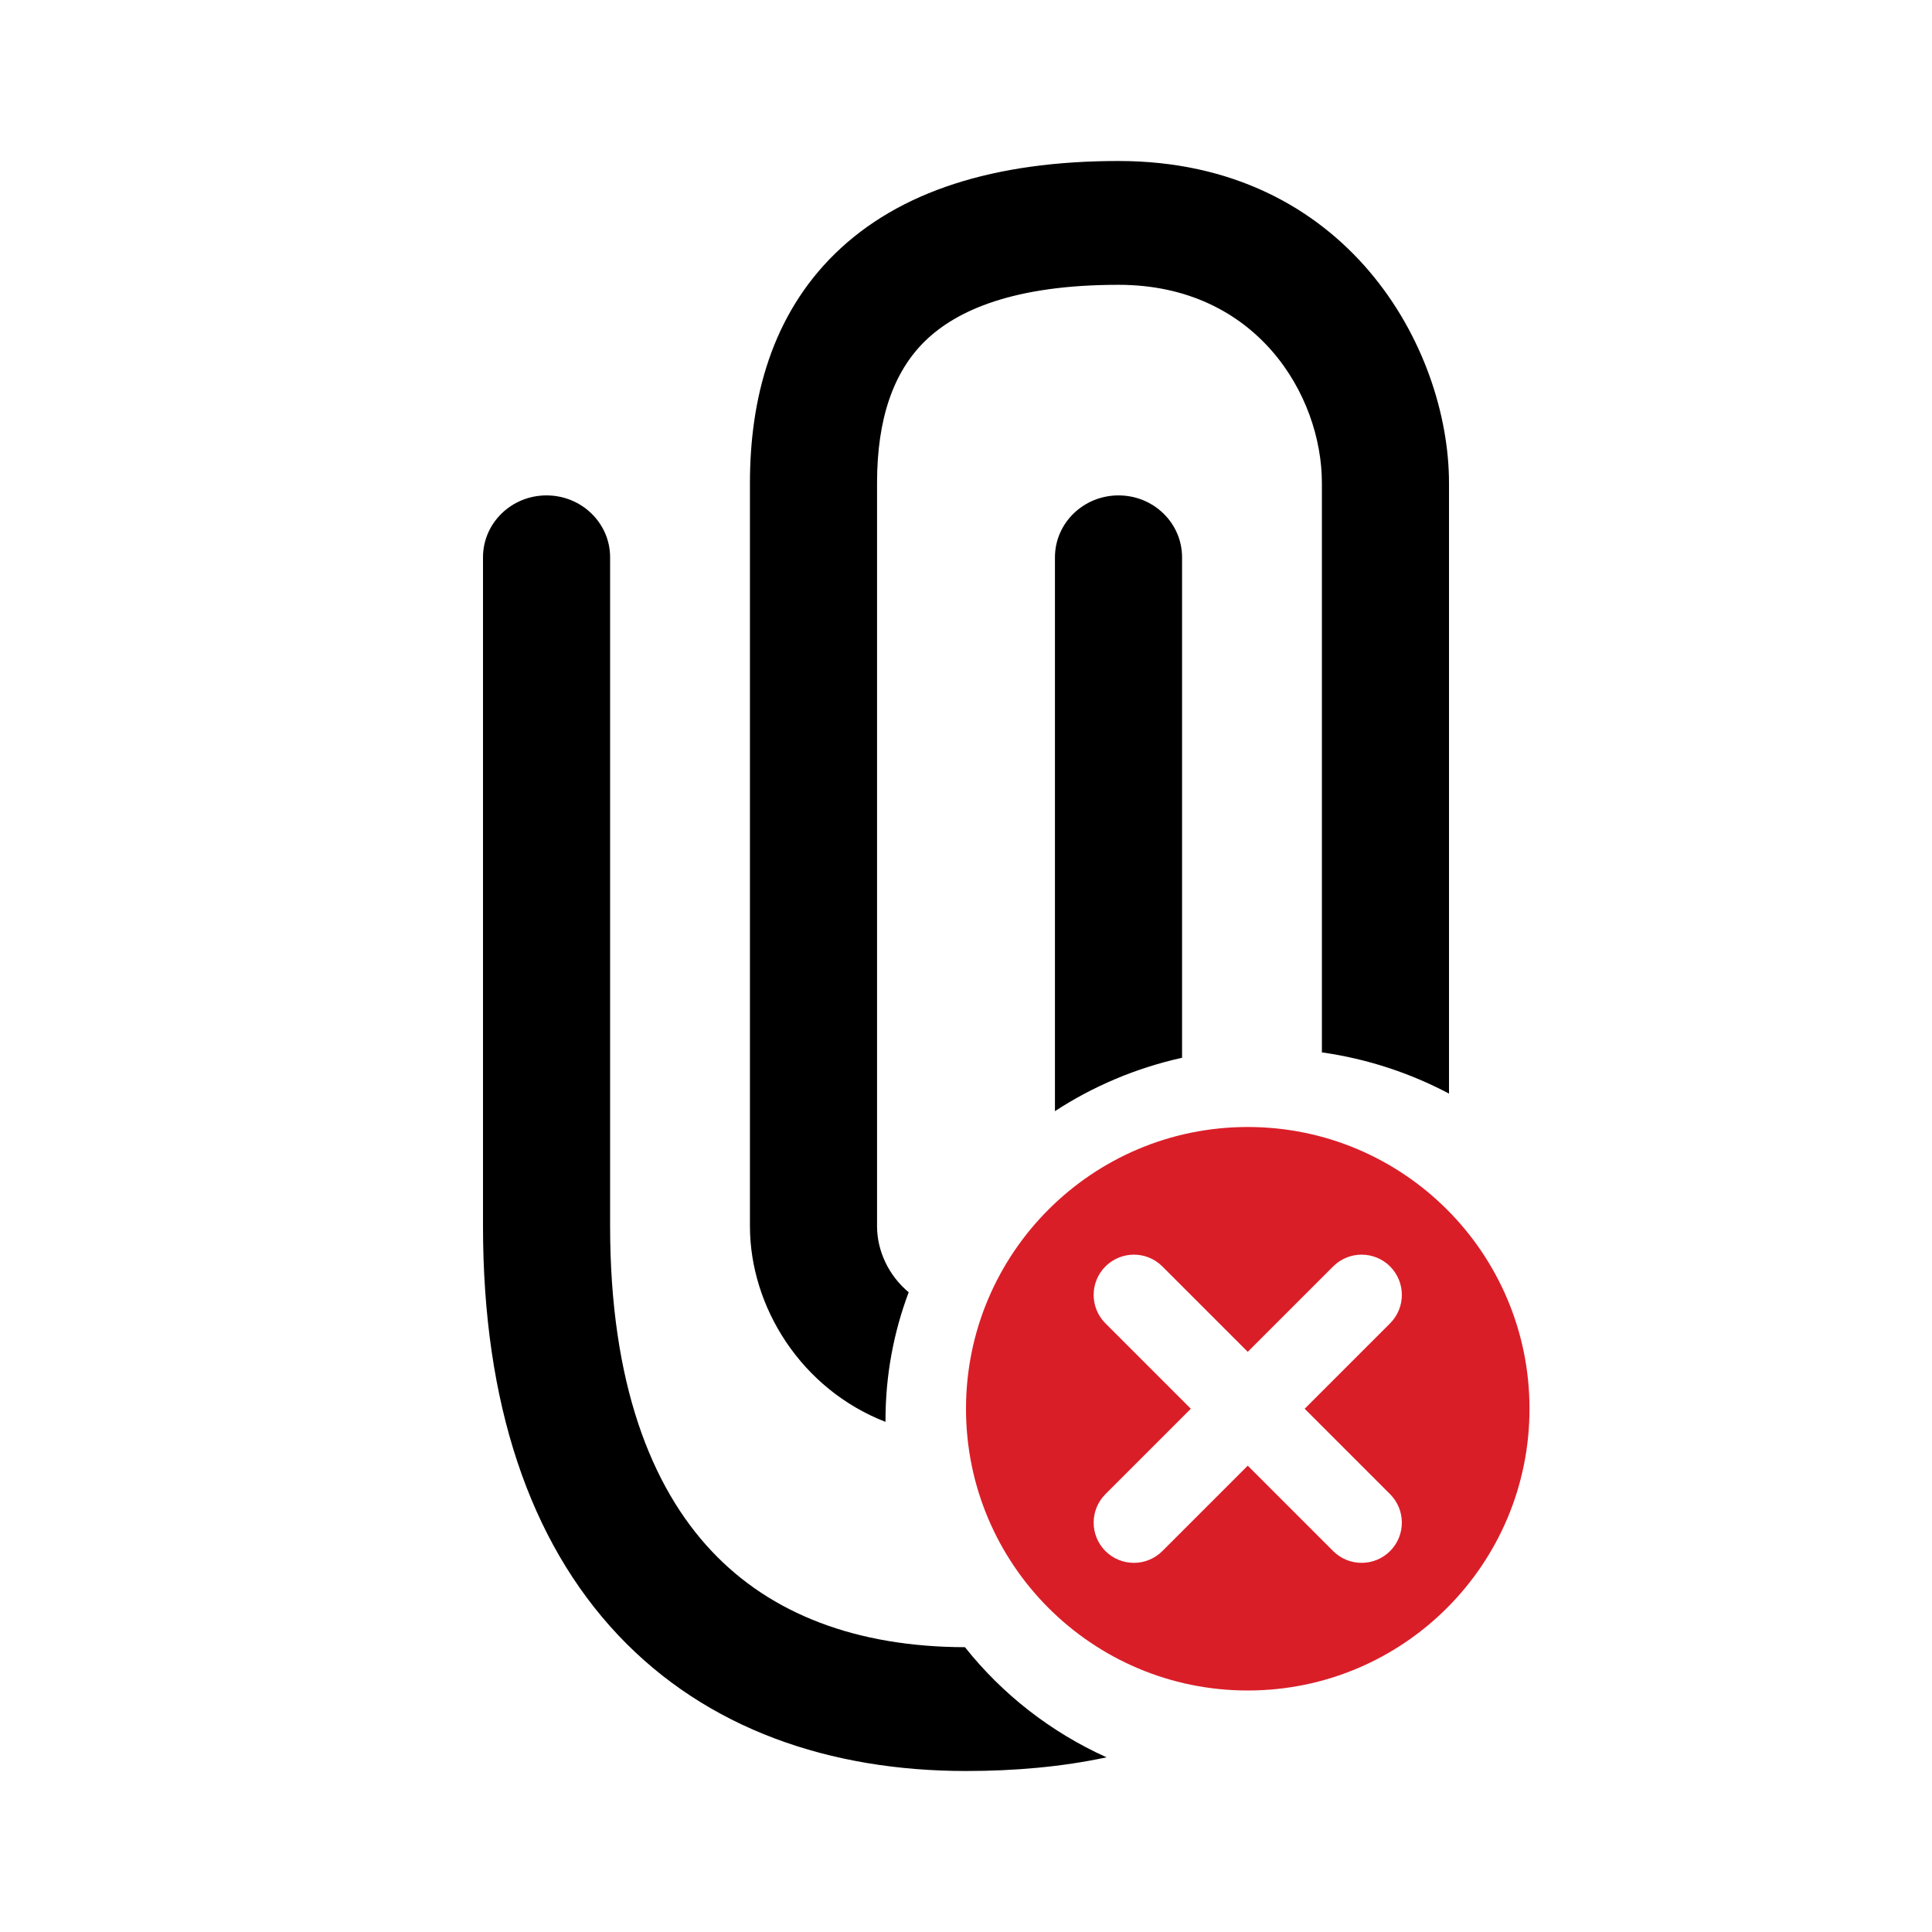
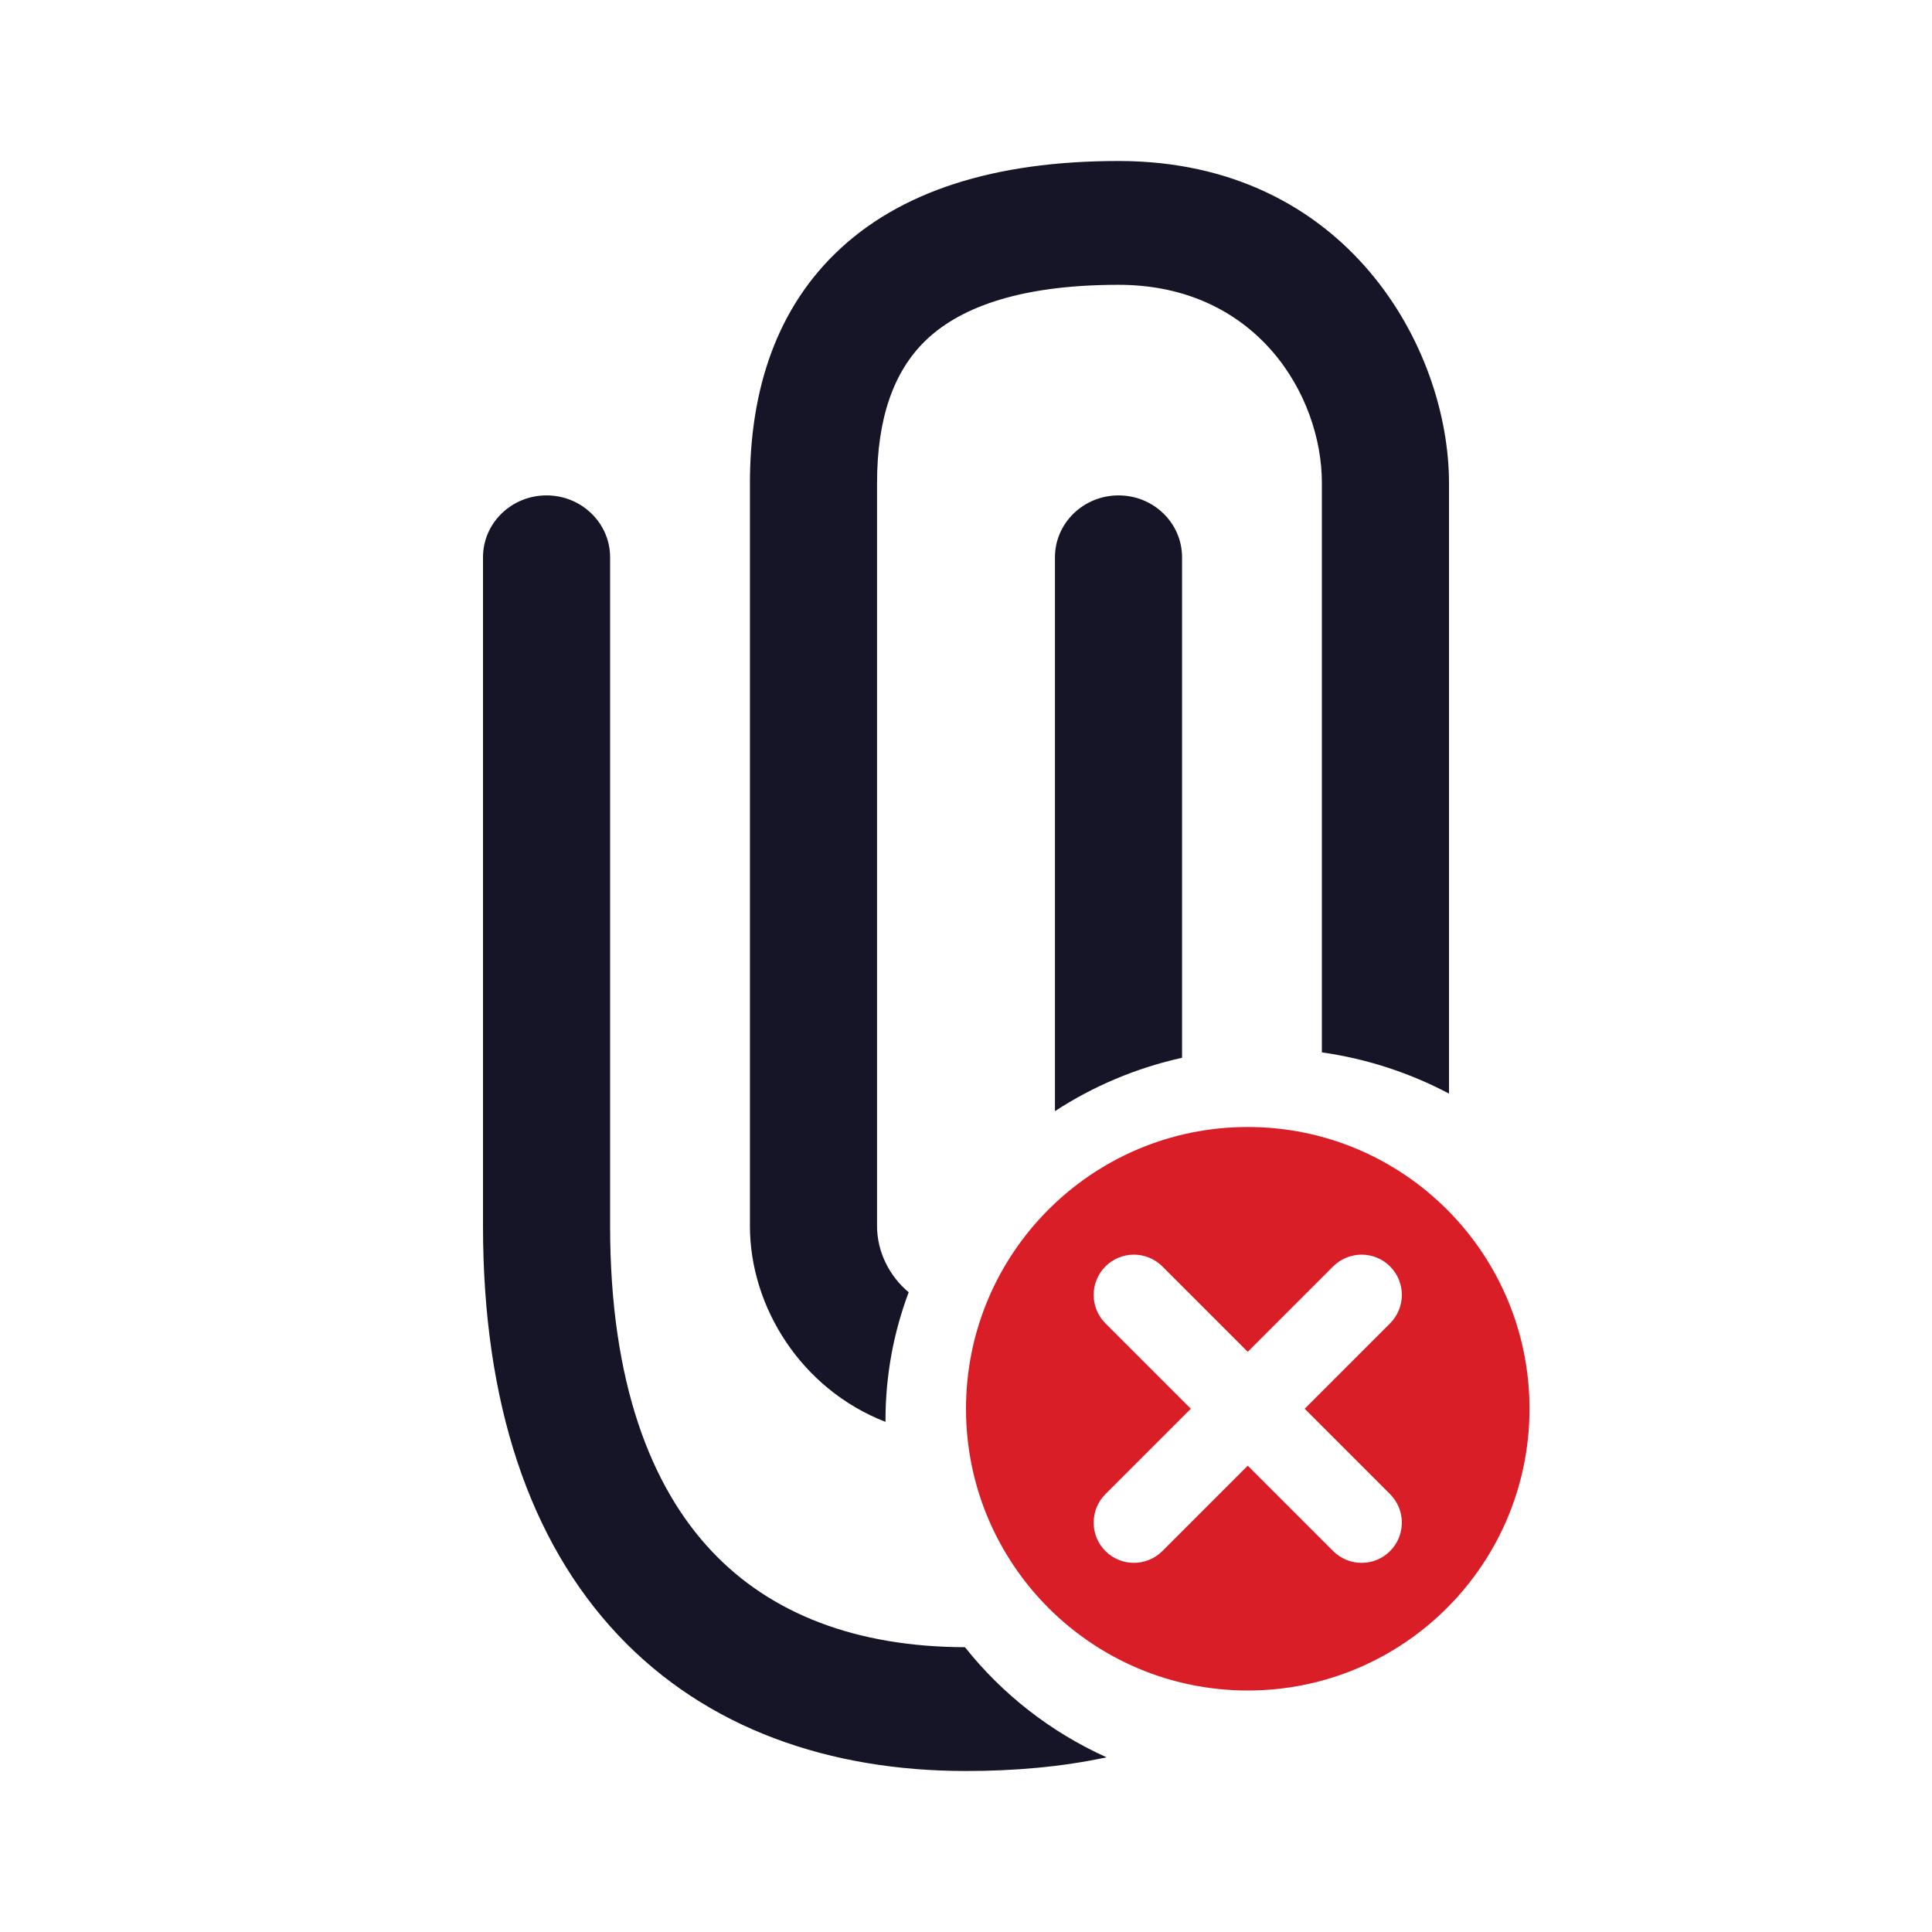
<svg xmlns="http://www.w3.org/2000/svg" viewBox="0 0 24 24" fill="none">
-   <path fill-rule="evenodd" clip-rule="evenodd" d="M13.895 2C12.352 2 11.168 2.376 10.376 3.148C9.584 3.92 9.316 4.958 9.316 6V6.002V6.005V6.007V6.01V6.012V6.015V6.018V6.021V6.025V6.028V6.031V6.035V6.039V6.043V6.047V6.051V6.055V6.059V6.064V6.068V6.073V6.078V6.083V6.088V6.093V6.098V6.104V6.109V6.115V6.121V6.126V6.132V6.138V6.145V6.151V6.157V6.164V6.171V6.178V6.184V6.191V6.199V6.206V6.213V6.221V6.228V6.236V6.244V6.252V6.26V6.268V6.276V6.284V6.293V6.301V6.31V6.319V6.327V6.336V6.345V6.355V6.364V6.373V6.383V6.392V6.402V6.412V6.422V6.432V6.442V6.452V6.462V6.473V6.483V6.494V6.504V6.515V6.526V6.537V6.548V6.559V6.571V6.582V6.594V6.605V6.617V6.629V6.64V6.652V6.664V6.676V6.689V6.701V6.713V6.726V6.738V6.751V6.764V6.777V6.79V6.803V6.816V6.829V6.842V6.856V6.869V6.883V6.896V6.91V6.924V6.938V6.952V6.966V6.98V6.994V7.009V7.023V7.038V7.052V7.067V7.082V7.096V7.111V7.126V7.141V7.157V7.172V7.187V7.202V7.218V7.233V7.249V7.265V7.28V7.296V7.312V7.328V7.344V7.36V7.377V7.393V7.409V7.426V7.442V7.459V7.475V7.492V7.509V7.526V7.543V7.56V7.577V7.594V7.611V7.628V7.646V7.663V7.681V7.698V7.716V7.733V7.751V7.769V7.787V7.805V7.823V7.841V7.859V7.877V7.895V7.914V7.932V7.951V7.969V7.988V8.006V8.025V8.044V8.063V8.081V8.1V8.119V8.138V8.157V8.177V8.196V8.215V8.234V8.254V8.273V8.293V8.312V8.332V8.351V8.371V8.391V8.411V8.431V8.45V8.47V8.49V8.51V8.531V8.551V8.571V8.591V8.611V8.632V8.652V8.673V8.693V8.714V8.734V8.755V8.776V8.796V8.817V8.838V8.859V8.88V8.901V8.922V8.943V8.964V8.985V9.006V9.027V9.048V9.07V9.091V9.112V9.134V9.155V9.177V9.198V9.22V9.241V9.263V9.284V9.306V9.328V9.35V9.371V9.393V9.415V9.437V9.459V9.481V9.503V9.525V9.547V9.569V9.591V9.613V9.635V9.658V9.68V9.702V9.724V9.747V9.769V9.792V9.814V9.836V9.859V9.881V9.904V9.926V9.949V9.971V9.994V10.017V10.039V10.062V10.085V10.107V10.13V10.153V10.176V10.198V10.221V10.244V10.267V10.29V10.313V10.336V10.359V10.382V10.405V10.428V10.451V10.474V10.497V10.52V10.543V10.566V10.589V10.612V10.635V10.658V10.681V10.704V10.728V10.751V10.774V10.797V10.82V10.844V10.867V10.89V10.913V10.937V10.96V10.983V11.006V11.03V11.053V11.076V11.1V11.123V11.146V11.169V11.193V11.216V11.239V11.263V11.286V11.309V11.333V11.356V11.379V11.403V11.426V11.449V11.473V11.496V11.519V11.543V11.566V11.589V11.613V11.636V11.659V11.683V11.706V11.729V11.753V11.776V11.799V11.822V11.846V11.869V11.892V11.915V11.939V11.962V11.985V12.008V12.032V12.055V12.078V12.101V12.124V12.147V12.171V12.194V12.217V12.24V12.263V12.286V12.309V12.332V12.355V12.378V12.401V12.424V12.447V12.47V12.493V12.516V12.539V12.562V12.584V12.607V12.63V12.653V12.676V12.698V12.721V12.744V12.766V12.789V12.812V12.834V12.857V12.88V12.902V12.925V12.947V12.97V12.992V13.014V13.037V13.059V13.081V13.104V13.126V13.148V13.17V13.193V13.215V13.237V13.259V13.281V13.303V13.325V13.347V13.369V13.391V13.413V13.435V13.456V13.478V13.5V13.522V13.543V13.565V13.586V13.608V13.63V13.651V13.672V13.694V13.715V13.737V13.758V13.779V13.8V13.822V13.843V13.864V13.885V13.906V13.927V13.948V13.968V13.989V14.01V14.031V14.052V14.072V14.093V14.113V14.134V14.154V14.175V14.195V14.215V14.236V14.256V14.276V14.296V14.316V14.336V14.356V14.376V14.396V14.416V14.436V14.455V14.475V14.495V14.514V14.534V14.553V14.572V14.592V14.611V14.63V14.649V14.669V14.688V14.707V14.726V14.744V14.763V14.782V14.801V14.819V14.838V14.857V14.875V14.893V14.912V14.93V14.948V14.966V14.984V15.002V15.02V15.038V15.056V15.074V15.092V15.109V15.127V15.144V15.162V15.179V15.196V15.214V15.231C9.316 16.238 9.955 17.257 11 17.663C11 17.656 11 17.648 11 17.641C11 17.083 11.102 16.548 11.288 16.053C11.042 15.848 10.895 15.543 10.895 15.231V15.214V15.196V15.179V15.162V15.144V15.127V15.109V15.092V15.074V15.056V15.038V15.02V15.002V14.984V14.966V14.948V14.93V14.912V14.893V14.875V14.857V14.838V14.819V14.801V14.782V14.763V14.744V14.726V14.707V14.688V14.669V14.649V14.63V14.611V14.592V14.572V14.553V14.534V14.514V14.495V14.475V14.455V14.436V14.416V14.396V14.376V14.356V14.336V14.316V14.296V14.276V14.256V14.236V14.215V14.195V14.175V14.154V14.134V14.113V14.093V14.072V14.052V14.031V14.01V13.989V13.968V13.948V13.927V13.906V13.885V13.864V13.843V13.822V13.8V13.779V13.758V13.737V13.715V13.694V13.672V13.651V13.63V13.608V13.586V13.565V13.543V13.522V13.5V13.478V13.456V13.435V13.413V13.391V13.369V13.347V13.325V13.303V13.281V13.259V13.237V13.215V13.193V13.17V13.148V13.126V13.104V13.081V13.059V13.037V13.014V12.992V12.97V12.947V12.925V12.902V12.88V12.857V12.834V12.812V12.789V12.766V12.744V12.721V12.698V12.676V12.653V12.63V12.607V12.584V12.562V12.539V12.516V12.493V12.47V12.447V12.424V12.401V12.378V12.355V12.332V12.309V12.286V12.263V12.24V12.217V12.194V12.171V12.147V12.124V12.101V12.078V12.055V12.032V12.008V11.985V11.962V11.939V11.915V11.892V11.869V11.846V11.822V11.799V11.776V11.753V11.729V11.706V11.683V11.659V11.636V11.613V11.589V11.566V11.543V11.519V11.496V11.473V11.449V11.426V11.403V11.379V11.356V11.333V11.309V11.286V11.263V11.239V11.216V11.193V11.169V11.146V11.123V11.1V11.076V11.053V11.03V11.006V10.983V10.96V10.937V10.913V10.89V10.867V10.844V10.82V10.797V10.774V10.751V10.728V10.704V10.681V10.658V10.635V10.612V10.589V10.566V10.543V10.52V10.497V10.474V10.451V10.428V10.405V10.382V10.359V10.336V10.313V10.29V10.267V10.244V10.221V10.198V10.176V10.153V10.13V10.107V10.085V10.062V10.039V10.017V9.994V9.971V9.949V9.926V9.904V9.881V9.859V9.836V9.814V9.792V9.769V9.747V9.724V9.702V9.68V9.658V9.635V9.613V9.591V9.569V9.547V9.525V9.503V9.481V9.459V9.437V9.415V9.393V9.371V9.35V9.328V9.306V9.284V9.263V9.241V9.22V9.198V9.177V9.155V9.134V9.112V9.091V9.07V9.048V9.027V9.006V8.985V8.964V8.943V8.922V8.901V8.88V8.859V8.838V8.817V8.796V8.776V8.755V8.734V8.714V8.693V8.673V8.652V8.632V8.611V8.591V8.571V8.551V8.531V8.51V8.49V8.47V8.45V8.431V8.411V8.391V8.371V8.351V8.332V8.312V8.293V8.273V8.254V8.234V8.215V8.196V8.177V8.157V8.138V8.119V8.1V8.081V8.063V8.044V8.025V8.006V7.988V7.969V7.951V7.932V7.914V7.895V7.877V7.859V7.841V7.823V7.805V7.787V7.769V7.751V7.733V7.716V7.698V7.681V7.663V7.646V7.628V7.611V7.594V7.577V7.56V7.543V7.526V7.509V7.492V7.475V7.459V7.442V7.426V7.409V7.393V7.377V7.36V7.344V7.328V7.312V7.296V7.28V7.265V7.249V7.233V7.218V7.202V7.187V7.172V7.157V7.141V7.126V7.111V7.096V7.082V7.067V7.052V7.038V7.023V7.009V6.994V6.98V6.966V6.952V6.938V6.924V6.91V6.896V6.883V6.869V6.856V6.842V6.829V6.816V6.803V6.79V6.777V6.764V6.751V6.738V6.726V6.713V6.701V6.689V6.676V6.664V6.652V6.64V6.629V6.617V6.605V6.594V6.582V6.571V6.559V6.548V6.537V6.526V6.515V6.504V6.494V6.483V6.473V6.462V6.452V6.442V6.432V6.422V6.412V6.402V6.392V6.383V6.373V6.364V6.355V6.345V6.336V6.327V6.319V6.31V6.301V6.293V6.284V6.276V6.268V6.26V6.252V6.244V6.236V6.228V6.221V6.213V6.206V6.199V6.191V6.184V6.178V6.171V6.164V6.157V6.151V6.145V6.138V6.132V6.126V6.121V6.115V6.109V6.104V6.098V6.093V6.088V6.083V6.078V6.073V6.068V6.064V6.059V6.055V6.051V6.047V6.043V6.039V6.035V6.031V6.028V6.025V6.021V6.018V6.015V6.012V6.01V6.007V6.005V6.002V6C10.895 5.196 11.101 4.618 11.492 4.236C11.884 3.854 12.595 3.538 13.895 3.538C15.606 3.538 16.421 4.906 16.421 6V6.016V6.033V6.049V6.065V6.082V6.099V6.115V6.132V6.149V6.166V6.183V6.199V6.217V6.234V6.251V6.268V6.285V6.303V6.32V6.338V6.355V6.373V6.39V6.408V6.426V6.444V6.462V6.48V6.498V6.516V6.534V6.552V6.57V6.588V6.607V6.625V6.644V6.662V6.681V6.699V6.718V6.737V6.756V6.774V6.793V6.812V6.831V6.85V6.869V6.888V6.908V6.927V6.946V6.965V6.985V7.004V7.024V7.043V7.063V7.082V7.102V7.122V7.142V7.161V7.181V7.201V7.221V7.241V7.261V7.281V7.301V7.321V7.342V7.362V7.382V7.402V7.423V7.443V7.464V7.484V7.505V7.525V7.546V7.566V7.587V7.608V7.629V7.649V7.67V7.691V7.712V7.733V7.754V7.775V7.796V7.817V7.838V7.859V7.88V7.901V7.923V7.944V7.965V7.987V8.008V8.029V8.051V8.072V8.094V8.115V8.137V8.158V8.18V8.201V8.223V8.245V8.266V8.288V8.31V8.332V8.353V8.375V8.397V8.419V8.441V8.463V8.485V8.507V8.529V8.551V8.573V8.595V8.617V8.639V8.661V8.683V8.705V8.728V8.75V8.772V8.794V8.816V8.839V8.861V8.883V8.905V8.928V8.95V8.973V8.995V9.017V9.04V9.062V9.084V9.107V9.129V9.152V9.174V9.197V9.219V9.242V9.264V9.287V9.309V9.332V9.354V9.377V9.4V9.422V9.445V9.467V9.49V9.513V9.535V9.558V9.58V9.603V9.626V9.648V9.671V9.694V9.716V9.739V9.762V9.784V9.807V9.83V9.852V9.875V9.898V9.92V9.943V9.966V9.988V10.011V10.034V10.056V10.079V10.101V10.124V10.147V10.169V10.192V10.215V10.237V10.26V10.283V10.305V10.328V10.351V10.373V10.396V10.418V10.441V10.463V10.486V10.508V10.531V10.553V10.576V10.598V10.621V10.643V10.666V10.688V10.711V10.733V10.756V10.778V10.801V10.823V10.845V10.868V10.89V10.912V10.935V10.957V10.979V11.002V11.024V11.046V11.068V11.09V11.113V11.135V11.157V11.179V11.201V11.223V11.245V11.267V11.289V11.311V11.333V11.355V11.377V11.399V11.421V11.443V11.464V11.486V11.508V11.53V11.551V11.573V11.595V11.616V11.638V11.66V11.681V11.703V11.724V11.746V11.767V11.789V11.81V11.831V11.853V11.874V11.895V11.916V11.938V11.959V11.98V12.001V12.022V12.043V12.064V12.085V12.106V12.127V12.148V12.168V12.189V12.21V12.231V12.251V12.272V12.293V12.313V12.334V12.354V12.375V12.395V12.415V12.436V12.456V12.476V12.496V12.517V12.537V12.557V12.577V12.597V12.617V12.637V12.656V12.676V12.696V12.716V12.735V12.755V12.775V12.794V12.814V12.833V12.852V12.872V12.891V12.91V12.93V12.949V12.968V12.987V13.006V13.025V13.044V13.062V13.073C16.986 13.153 17.518 13.33 18 13.585V13.584V13.567V13.55V13.533V13.515V13.498V13.48V13.463V13.445V13.428V13.41V13.392V13.374V13.356V13.338V13.32V13.302V13.284V13.266V13.248V13.229V13.211V13.193V13.174V13.156V13.137V13.119V13.1V13.081V13.062V13.044V13.025V13.006V12.987V12.968V12.949V12.93V12.91V12.891V12.872V12.852V12.833V12.814V12.794V12.775V12.755V12.735V12.716V12.696V12.676V12.656V12.637V12.617V12.597V12.577V12.557V12.537V12.517V12.496V12.476V12.456V12.436V12.415V12.395V12.375V12.354V12.334V12.313V12.293V12.272V12.251V12.231V12.21V12.189V12.168V12.148V12.127V12.106V12.085V12.064V12.043V12.022V12.001V11.98V11.959V11.938V11.916V11.895V11.874V11.853V11.831V11.81V11.789V11.767V11.746V11.724V11.703V11.681V11.66V11.638V11.616V11.595V11.573V11.551V11.53V11.508V11.486V11.464V11.443V11.421V11.399V11.377V11.355V11.333V11.311V11.289V11.267V11.245V11.223V11.201V11.179V11.157V11.135V11.113V11.09V11.068V11.046V11.024V11.002V10.979V10.957V10.935V10.912V10.89V10.868V10.845V10.823V10.801V10.778V10.756V10.733V10.711V10.688V10.666V10.643V10.621V10.598V10.576V10.553V10.531V10.508V10.486V10.463V10.441V10.418V10.396V10.373V10.351V10.328V10.305V10.283V10.26V10.237V10.215V10.192V10.169V10.147V10.124V10.101V10.079V10.056V10.034V10.011V9.988V9.966V9.943V9.92V9.898V9.875V9.852V9.83V9.807V9.784V9.762V9.739V9.716V9.694V9.671V9.648V9.626V9.603V9.58V9.558V9.535V9.513V9.49V9.467V9.445V9.422V9.4V9.377V9.354V9.332V9.309V9.287V9.264V9.242V9.219V9.197V9.174V9.152V9.129V9.107V9.084V9.062V9.04V9.017V8.995V8.973V8.95V8.928V8.905V8.883V8.861V8.839V8.816V8.794V8.772V8.75V8.728V8.705V8.683V8.661V8.639V8.617V8.595V8.573V8.551V8.529V8.507V8.485V8.463V8.441V8.419V8.397V8.375V8.353V8.332V8.31V8.288V8.266V8.245V8.223V8.201V8.18V8.158V8.137V8.115V8.094V8.072V8.051V8.029V8.008V7.987V7.965V7.944V7.923V7.901V7.88V7.859V7.838V7.817V7.796V7.775V7.754V7.733V7.712V7.691V7.67V7.649V7.629V7.608V7.587V7.566V7.546V7.525V7.505V7.484V7.464V7.443V7.423V7.402V7.382V7.362V7.342V7.321V7.301V7.281V7.261V7.241V7.221V7.201V7.181V7.161V7.142V7.122V7.102V7.082V7.063V7.043V7.024V7.004V6.985V6.965V6.946V6.927V6.908V6.888V6.869V6.85V6.831V6.812V6.793V6.774V6.756V6.737V6.718V6.699V6.681V6.662V6.644V6.625V6.607V6.588V6.57V6.552V6.534V6.516V6.498V6.48V6.462V6.444V6.426V6.408V6.39V6.373V6.355V6.338V6.32V6.303V6.285V6.268V6.251V6.234V6.217V6.199V6.183V6.166V6.149V6.132V6.115V6.099V6.082V6.065V6.049V6.033V6.016V6C18 4.325 16.731 2 13.895 2ZM13.746 21.83C13.052 21.517 12.45 21.045 11.987 20.462C10.645 20.459 9.578 20.053 8.84 19.268C8.091 18.473 7.579 17.184 7.579 15.231V6.923C7.579 6.498 7.225 6.154 6.789 6.154C6.353 6.154 6 6.498 6 6.923V15.231C6 17.432 6.578 19.142 7.676 20.309C8.782 21.483 10.317 22 12 22C12.598 22 13.186 21.95 13.746 21.83ZM14.684 13.14V6.923C14.684 6.498 14.331 6.154 13.895 6.154C13.459 6.154 13.105 6.498 13.105 6.923V13.803C13.578 13.494 14.112 13.267 14.684 13.14Z" fill="currentColor" />
+   <path fill-rule="evenodd" clip-rule="evenodd" d="M13.895 2C12.352 2 11.168 2.376 10.376 3.148C9.584 3.92 9.316 4.958 9.316 6V6.002V6.005V6.007V6.01V6.012V6.015V6.018V6.021V6.025V6.028V6.031V6.035V6.039V6.043V6.047V6.051V6.055V6.059V6.064V6.068V6.073V6.078V6.083V6.088V6.093V6.098V6.104V6.109V6.115V6.121V6.126V6.132V6.138V6.145V6.151V6.157V6.164V6.171V6.178V6.184V6.191V6.199V6.206V6.213V6.221V6.228V6.236V6.244V6.252V6.26V6.268V6.276V6.284V6.293V6.301V6.31V6.319V6.327V6.336V6.345V6.355V6.364V6.373V6.383V6.392V6.402V6.412V6.422V6.432V6.442V6.452V6.462V6.473V6.483V6.494V6.504V6.515V6.526V6.537V6.548V6.559V6.571V6.582V6.594V6.605V6.617V6.629V6.64V6.652V6.664V6.676V6.689V6.701V6.713V6.726V6.738V6.751V6.764V6.777V6.79V6.803V6.816V6.829V6.842V6.856V6.869V6.883V6.896V6.91V6.924V6.938V6.952V6.966V6.98V6.994V7.009V7.023V7.038V7.052V7.067V7.082V7.096V7.111V7.126V7.141V7.157V7.172V7.187V7.202V7.218V7.233V7.249V7.265V7.28V7.296V7.312V7.328V7.344V7.36V7.377V7.393V7.409V7.426V7.442V7.459V7.475V7.492V7.509V7.526V7.543V7.56V7.577V7.594V7.611V7.628V7.646V7.663V7.681V7.698V7.716V7.733V7.751V7.769V7.787V7.805V7.823V7.841V7.859V7.877V7.895V7.914V7.932V7.951V7.969V7.988V8.006V8.025V8.044V8.063V8.081V8.1V8.119V8.138V8.157V8.177V8.196V8.215V8.234V8.254V8.273V8.293V8.312V8.332V8.351V8.371V8.391V8.411V8.431V8.45V8.47V8.49V8.51V8.531V8.551V8.571V8.591V8.611V8.632V8.652V8.673V8.693V8.714V8.734V8.755V8.776V8.796V8.817V8.838V8.859V8.88V8.901V8.922V8.943V8.964V8.985V9.006V9.027V9.048V9.07V9.091V9.112V9.134V9.155V9.177V9.198V9.22V9.241V9.263V9.284V9.306V9.328V9.35V9.371V9.393V9.415V9.437V9.459V9.481V9.503V9.525V9.547V9.569V9.591V9.613V9.635V9.658V9.68V9.702V9.724V9.747V9.769V9.792V9.814V9.836V9.859V9.881V9.904V9.926V9.949V9.971V9.994V10.017V10.039V10.062V10.085V10.107V10.13V10.153V10.176V10.198V10.221V10.244V10.267V10.29V10.313V10.336V10.359V10.382V10.405V10.428V10.451V10.474V10.497V10.52V10.543V10.566V10.589V10.612V10.635V10.658V10.681V10.704V10.728V10.751V10.774V10.797V10.82V10.844V10.867V10.89V10.913V10.937V10.96V10.983V11.006V11.03V11.053V11.076V11.1V11.123V11.146V11.169V11.193V11.216V11.239V11.263V11.286V11.309V11.333V11.356V11.379V11.403V11.426V11.449V11.473V11.496V11.519V11.543V11.566V11.589V11.613V11.636V11.659V11.683V11.706V11.729V11.753V11.776V11.799V11.822V11.846V11.869V11.892V11.915V11.939V11.962V11.985V12.008V12.032V12.055V12.078V12.101V12.124V12.147V12.171V12.194V12.217V12.24V12.263V12.286V12.309V12.332V12.355V12.378V12.401V12.424V12.447V12.47V12.493V12.516V12.539V12.562V12.584V12.607V12.63V12.653V12.676V12.698V12.721V12.744V12.766V12.789V12.812V12.834V12.857V12.88V12.902V12.925V12.947V12.97V12.992V13.014V13.037V13.059V13.081V13.104V13.126V13.148V13.17V13.193V13.215V13.237V13.259V13.281V13.303V13.325V13.347V13.369V13.391V13.413V13.435V13.456V13.478V13.5V13.522V13.543V13.565V13.586V13.608V13.63V13.651V13.672V13.694V13.715V13.737V13.758V13.779V13.8V13.822V13.843V13.864V13.885V13.906V13.927V13.948V13.968V13.989V14.01V14.031V14.052V14.072V14.093V14.113V14.134V14.154V14.175V14.195V14.215V14.236V14.256V14.276V14.296V14.316V14.336V14.356V14.376V14.396V14.416V14.436V14.455V14.475V14.495V14.514V14.534V14.553V14.572V14.592V14.611V14.63V14.649V14.669V14.688V14.707V14.726V14.744V14.763V14.782V14.801V14.819V14.838V14.857V14.875V14.893V14.912V14.93V14.948V14.966V14.984V15.002V15.02V15.038V15.056V15.074V15.092V15.109V15.127V15.144V15.162V15.179V15.196V15.214V15.231C9.316 16.238 9.955 17.257 11 17.663C11 17.656 11 17.648 11 17.641C11 17.083 11.102 16.548 11.288 16.053C11.042 15.848 10.895 15.543 10.895 15.231V15.214V15.196V15.179V15.162V15.144V15.127V15.109V15.092V15.074V15.056V15.038V15.02V15.002V14.984V14.966V14.948V14.93V14.912V14.893V14.875V14.857V14.838V14.819V14.801V14.782V14.763V14.744V14.726V14.707V14.688V14.669V14.649V14.63V14.611V14.592V14.572V14.553V14.534V14.514V14.495V14.475V14.455V14.436V14.416V14.396V14.376V14.356V14.336V14.316V14.296V14.276V14.256V14.236V14.215V14.195V14.175V14.154V14.134V14.113V14.093V14.072V14.052V14.031V14.01V13.989V13.968V13.948V13.927V13.906V13.885V13.864V13.843V13.822V13.8V13.779V13.758V13.737V13.715V13.694V13.672V13.651V13.63V13.608V13.586V13.565V13.543V13.522V13.5V13.478V13.456V13.435V13.413V13.391V13.369V13.347V13.325V13.303V13.281V13.259V13.237V13.215V13.193V13.17V13.148V13.126V13.104V13.081V13.059V13.037V13.014V12.992V12.97V12.947V12.925V12.902V12.88V12.857V12.834V12.812V12.789V12.766V12.744V12.721V12.698V12.676V12.653V12.63V12.607V12.584V12.562V12.539V12.516V12.493V12.47V12.447V12.424V12.401V12.378V12.355V12.332V12.309V12.286V12.263V12.24V12.217V12.194V12.171V12.147V12.124V12.101V12.078V12.055V12.032V12.008V11.985V11.962V11.939V11.915V11.892V11.869V11.846V11.822V11.799V11.776V11.753V11.729V11.706V11.683V11.659V11.636V11.613V11.589V11.566V11.543V11.519V11.496V11.473V11.449V11.426V11.403V11.379V11.356V11.333V11.309V11.286V11.263V11.239V11.216V11.193V11.169V11.146V11.123V11.1V11.076V11.053V11.03V11.006V10.983V10.96V10.937V10.913V10.89V10.867V10.844V10.82V10.797V10.774V10.751V10.728V10.704V10.681V10.658V10.635V10.612V10.589V10.566V10.543V10.52V10.497V10.474V10.451V10.428V10.405V10.382V10.359V10.336V10.313V10.29V10.267V10.244V10.221V10.198V10.176V10.153V10.13V10.107V10.085V10.062V10.039V10.017V9.994V9.971V9.949V9.926V9.904V9.881V9.859V9.836V9.814V9.792V9.769V9.747V9.724V9.702V9.68V9.658V9.635V9.613V9.591V9.569V9.547V9.525V9.503V9.481V9.459V9.437V9.415V9.393V9.371V9.35V9.328V9.306V9.284V9.263V9.241V9.22V9.198V9.177V9.155V9.134V9.112V9.091V9.07V9.048V9.027V9.006V8.985V8.964V8.943V8.922V8.901V8.88V8.859V8.838V8.817V8.796V8.776V8.755V8.734V8.714V8.693V8.673V8.652V8.632V8.611V8.591V8.571V8.551V8.531V8.51V8.49V8.47V8.45V8.431V8.411V8.391V8.371V8.351V8.332V8.312V8.293V8.273V8.254V8.234V8.215V8.196V8.177V8.157V8.138V8.119V8.1V8.081V8.063V8.044V8.025V8.006V7.988V7.969V7.951V7.932V7.914V7.895V7.877V7.859V7.841V7.823V7.805V7.787V7.769V7.751V7.733V7.716V7.698V7.681V7.663V7.646V7.628V7.611V7.594V7.577V7.56V7.543V7.526V7.509V7.492V7.475V7.459V7.442V7.426V7.409V7.393V7.377V7.36V7.344V7.328V7.312V7.296V7.28V7.265V7.249V7.233V7.218V7.202V7.187V7.172V7.157V7.141V7.126V7.111V7.096V7.082V7.067V7.052V7.038V7.023V7.009V6.994V6.98V6.966V6.952V6.938V6.924V6.91V6.896V6.883V6.869V6.856V6.842V6.829V6.816V6.803V6.79V6.777V6.764V6.751V6.738V6.726V6.713V6.701V6.689V6.676V6.664V6.652V6.64V6.629V6.617V6.605V6.594V6.582V6.571V6.559V6.548V6.537V6.526V6.515V6.504V6.494V6.483V6.473V6.462V6.452V6.442V6.432V6.422V6.412V6.402V6.392V6.383V6.373V6.364V6.355V6.345V6.336V6.327V6.319V6.31V6.301V6.293V6.284V6.276V6.268V6.26V6.252V6.244V6.236V6.228V6.221V6.213V6.206V6.199V6.191V6.184V6.178V6.171V6.164V6.157V6.151V6.145V6.138V6.132V6.126V6.121V6.115V6.109V6.104V6.098V6.093V6.088V6.083V6.078V6.073V6.068V6.064V6.059V6.055V6.051V6.047V6.043V6.039V6.035V6.031V6.028V6.025V6.021V6.018V6.015V6.012V6.01V6.007V6.005V6.002V6C10.895 5.196 11.101 4.618 11.492 4.236C11.884 3.854 12.595 3.538 13.895 3.538C15.606 3.538 16.421 4.906 16.421 6V6.016V6.033V6.049V6.065V6.082V6.099V6.115V6.132V6.149V6.166V6.183V6.199V6.217V6.234V6.251V6.268V6.285V6.303V6.32V6.338V6.355V6.373V6.39V6.408V6.426V6.444V6.462V6.48V6.498V6.516V6.534V6.552V6.57V6.588V6.607V6.625V6.644V6.662V6.681V6.699V6.718V6.737V6.756V6.774V6.793V6.812V6.831V6.85V6.869V6.888V6.908V6.927V6.946V6.965V6.985V7.004V7.024V7.043V7.063V7.082V7.102V7.122V7.142V7.161V7.181V7.201V7.221V7.241V7.261V7.281V7.301V7.321V7.342V7.362V7.382V7.402V7.423V7.443V7.464V7.484V7.505V7.525V7.546V7.566V7.587V7.608V7.629V7.649V7.67V7.691V7.712V7.733V7.754V7.775V7.796V7.817V7.838V7.859V7.88V7.901V7.923V7.944V7.965V7.987V8.008V8.029V8.051V8.072V8.094V8.115V8.137V8.158V8.18V8.201V8.223V8.245V8.266V8.288V8.31V8.332V8.353V8.375V8.397V8.419V8.441V8.463V8.485V8.507V8.529V8.551V8.573V8.595V8.617V8.639V8.661V8.683V8.705V8.728V8.75V8.772V8.794V8.816V8.839V8.861V8.883V8.905V8.928V8.95V8.973V8.995V9.017V9.04V9.062V9.084V9.107V9.129V9.152V9.174V9.197V9.219V9.242V9.264V9.287V9.309V9.332V9.354V9.377V9.4V9.422V9.445V9.467V9.49V9.513V9.535V9.558V9.58V9.603V9.626V9.648V9.671V9.694V9.716V9.739V9.762V9.784V9.807V9.83V9.852V9.875V9.898V9.92V9.943V9.966V9.988V10.011V10.034V10.056V10.079V10.101V10.124V10.147V10.169V10.192V10.215V10.237V10.26V10.283V10.305V10.328V10.351V10.373V10.396V10.418V10.441V10.463V10.486V10.508V10.531V10.553V10.576V10.598V10.621V10.643V10.666V10.688V10.711V10.733V10.756V10.778V10.801V10.823V10.845V10.868V10.89V10.912V10.935V10.957V10.979V11.002V11.024V11.046V11.068V11.09V11.113V11.135V11.157V11.179V11.201V11.223V11.245V11.267V11.289V11.311V11.333V11.355V11.377V11.399V11.421V11.443V11.464V11.486V11.508V11.53V11.551V11.573V11.595V11.616V11.638V11.66V11.681V11.703V11.724V11.746V11.767V11.789V11.81V11.831V11.853V11.874V11.895V11.916V11.938V11.959V11.98V12.001V12.022V12.043V12.064V12.085V12.106V12.127V12.148V12.168V12.189V12.21V12.231V12.251V12.272V12.293V12.313V12.334V12.354V12.375V12.395V12.415V12.436V12.456V12.476V12.496V12.517V12.537V12.557V12.577V12.597V12.617V12.637V12.656V12.676V12.696V12.716V12.735V12.755V12.775V12.794V12.814V12.833V12.852V12.872V12.891V12.91V12.93V12.949V12.968V12.987V13.006V13.025V13.044V13.062V13.073C16.986 13.153 17.518 13.33 18 13.585V13.584V13.567V13.55V13.533V13.515V13.498V13.48V13.463V13.445V13.428V13.41V13.392V13.374V13.356V13.338V13.32V13.302V13.284V13.266V13.248V13.229V13.211V13.193V13.174V13.156V13.137V13.119V13.1V13.081V13.062V13.044V13.025V13.006V12.987V12.968V12.949V12.93V12.91V12.891V12.872V12.852V12.833V12.814V12.794V12.775V12.755V12.735V12.716V12.696V12.676V12.656V12.637V12.617V12.597V12.577V12.557V12.537V12.517V12.496V12.476V12.456V12.436V12.415V12.395V12.375V12.354V12.334V12.313V12.293V12.272V12.251V12.231V12.21V12.189V12.168V12.148V12.127V12.106V12.085V12.064V12.043V12.022V12.001V11.98V11.959V11.938V11.916V11.895V11.874V11.853V11.831V11.81V11.789V11.767V11.746V11.724V11.703V11.681V11.66V11.638V11.616V11.595V11.573V11.551V11.53V11.508V11.486V11.464V11.443V11.421V11.399V11.377V11.355V11.333V11.311V11.289V11.267V11.245V11.223V11.201V11.179V11.157V11.135V11.113V11.09V11.068V11.046V11.024V11.002V10.979V10.957V10.935V10.912V10.89V10.868V10.845V10.823V10.801V10.778V10.756V10.733V10.711V10.688V10.666V10.643V10.621V10.598V10.576V10.553V10.531V10.508V10.486V10.463V10.441V10.418V10.396V10.373V10.351V10.328V10.305V10.283V10.26V10.237V10.215V10.192V10.169V10.147V10.124V10.101V10.079V10.056V10.034V10.011V9.988V9.966V9.943V9.92V9.898V9.875V9.852V9.83V9.807V9.784V9.762V9.739V9.716V9.694V9.671V9.648V9.626V9.603V9.58V9.558V9.535V9.513V9.49V9.467V9.445V9.422V9.4V9.377V9.354V9.332V9.309V9.287V9.264V9.242V9.219V9.197V9.174V9.152V9.129V9.107V9.084V9.062V9.04V9.017V8.995V8.973V8.95V8.928V8.905V8.883V8.861V8.839V8.816V8.794V8.772V8.75V8.728V8.705V8.683V8.661V8.639V8.617V8.595V8.573V8.551V8.529V8.507V8.485V8.463V8.441V8.419V8.397V8.375V8.353V8.332V8.31V8.288V8.266V8.245V8.223V8.201V8.18V8.158V8.137V8.115V8.094V8.072V8.051V8.029V8.008V7.987V7.965V7.944V7.923V7.901V7.88V7.859V7.838V7.817V7.796V7.775V7.754V7.733V7.712V7.691V7.67V7.649V7.629V7.608V7.587V7.566V7.546V7.525V7.505V7.484V7.464V7.443V7.423V7.402V7.382V7.362V7.342V7.321V7.301V7.281V7.261V7.241V7.221V7.201V7.181V7.161V7.142V7.122V7.102V7.082V7.063V7.043V7.024V7.004V6.985V6.965V6.946V6.927V6.908V6.888V6.869V6.85V6.831V6.812V6.793V6.774V6.756V6.737V6.718V6.699V6.681V6.662V6.644V6.625V6.607V6.588V6.57V6.552V6.534V6.516V6.498V6.48V6.462V6.444V6.426V6.408V6.39V6.373V6.355V6.338V6.32V6.303V6.285V6.268V6.251V6.234V6.217V6.199V6.183V6.166V6.149V6.132V6.115V6.099V6.082V6.065V6.049V6.033V6.016V6C18 4.325 16.731 2 13.895 2ZM13.746 21.83C13.052 21.517 12.45 21.045 11.987 20.462C10.645 20.459 9.578 20.053 8.84 19.268C8.091 18.473 7.579 17.184 7.579 15.231V6.923C7.579 6.498 7.225 6.154 6.789 6.154C6.353 6.154 6 6.498 6 6.923V15.231C6 17.432 6.578 19.142 7.676 20.309C8.782 21.483 10.317 22 12 22C12.598 22 13.186 21.95 13.746 21.83ZM14.684 13.14V6.923C14.684 6.498 14.331 6.154 13.895 6.154C13.459 6.154 13.105 6.498 13.105 6.923V13.803C13.578 13.494 14.112 13.267 14.684 13.14Z" fill="#161528" />
  <path fill-rule="evenodd" clip-rule="evenodd" d="M19 17.5C19 19.433 17.433 21 15.5 21C13.567 21 12 19.433 12 17.5C12 15.567 13.567 14 15.5 14C17.433 14 19 15.567 19 17.5ZM13.732 15.732C13.928 15.537 14.244 15.537 14.439 15.732L15.5 16.793L16.561 15.732C16.756 15.537 17.073 15.537 17.268 15.732C17.463 15.928 17.463 16.244 17.268 16.439L16.207 17.5L17.268 18.561C17.463 18.756 17.463 19.073 17.268 19.268C17.073 19.463 16.756 19.463 16.561 19.268L15.5 18.207L14.439 19.268C14.244 19.463 13.928 19.463 13.732 19.268C13.537 19.073 13.537 18.756 13.732 18.561L14.793 17.5L13.732 16.439C13.537 16.244 13.537 15.928 13.732 15.732Z" fill="#DA1E28" />
</svg>
